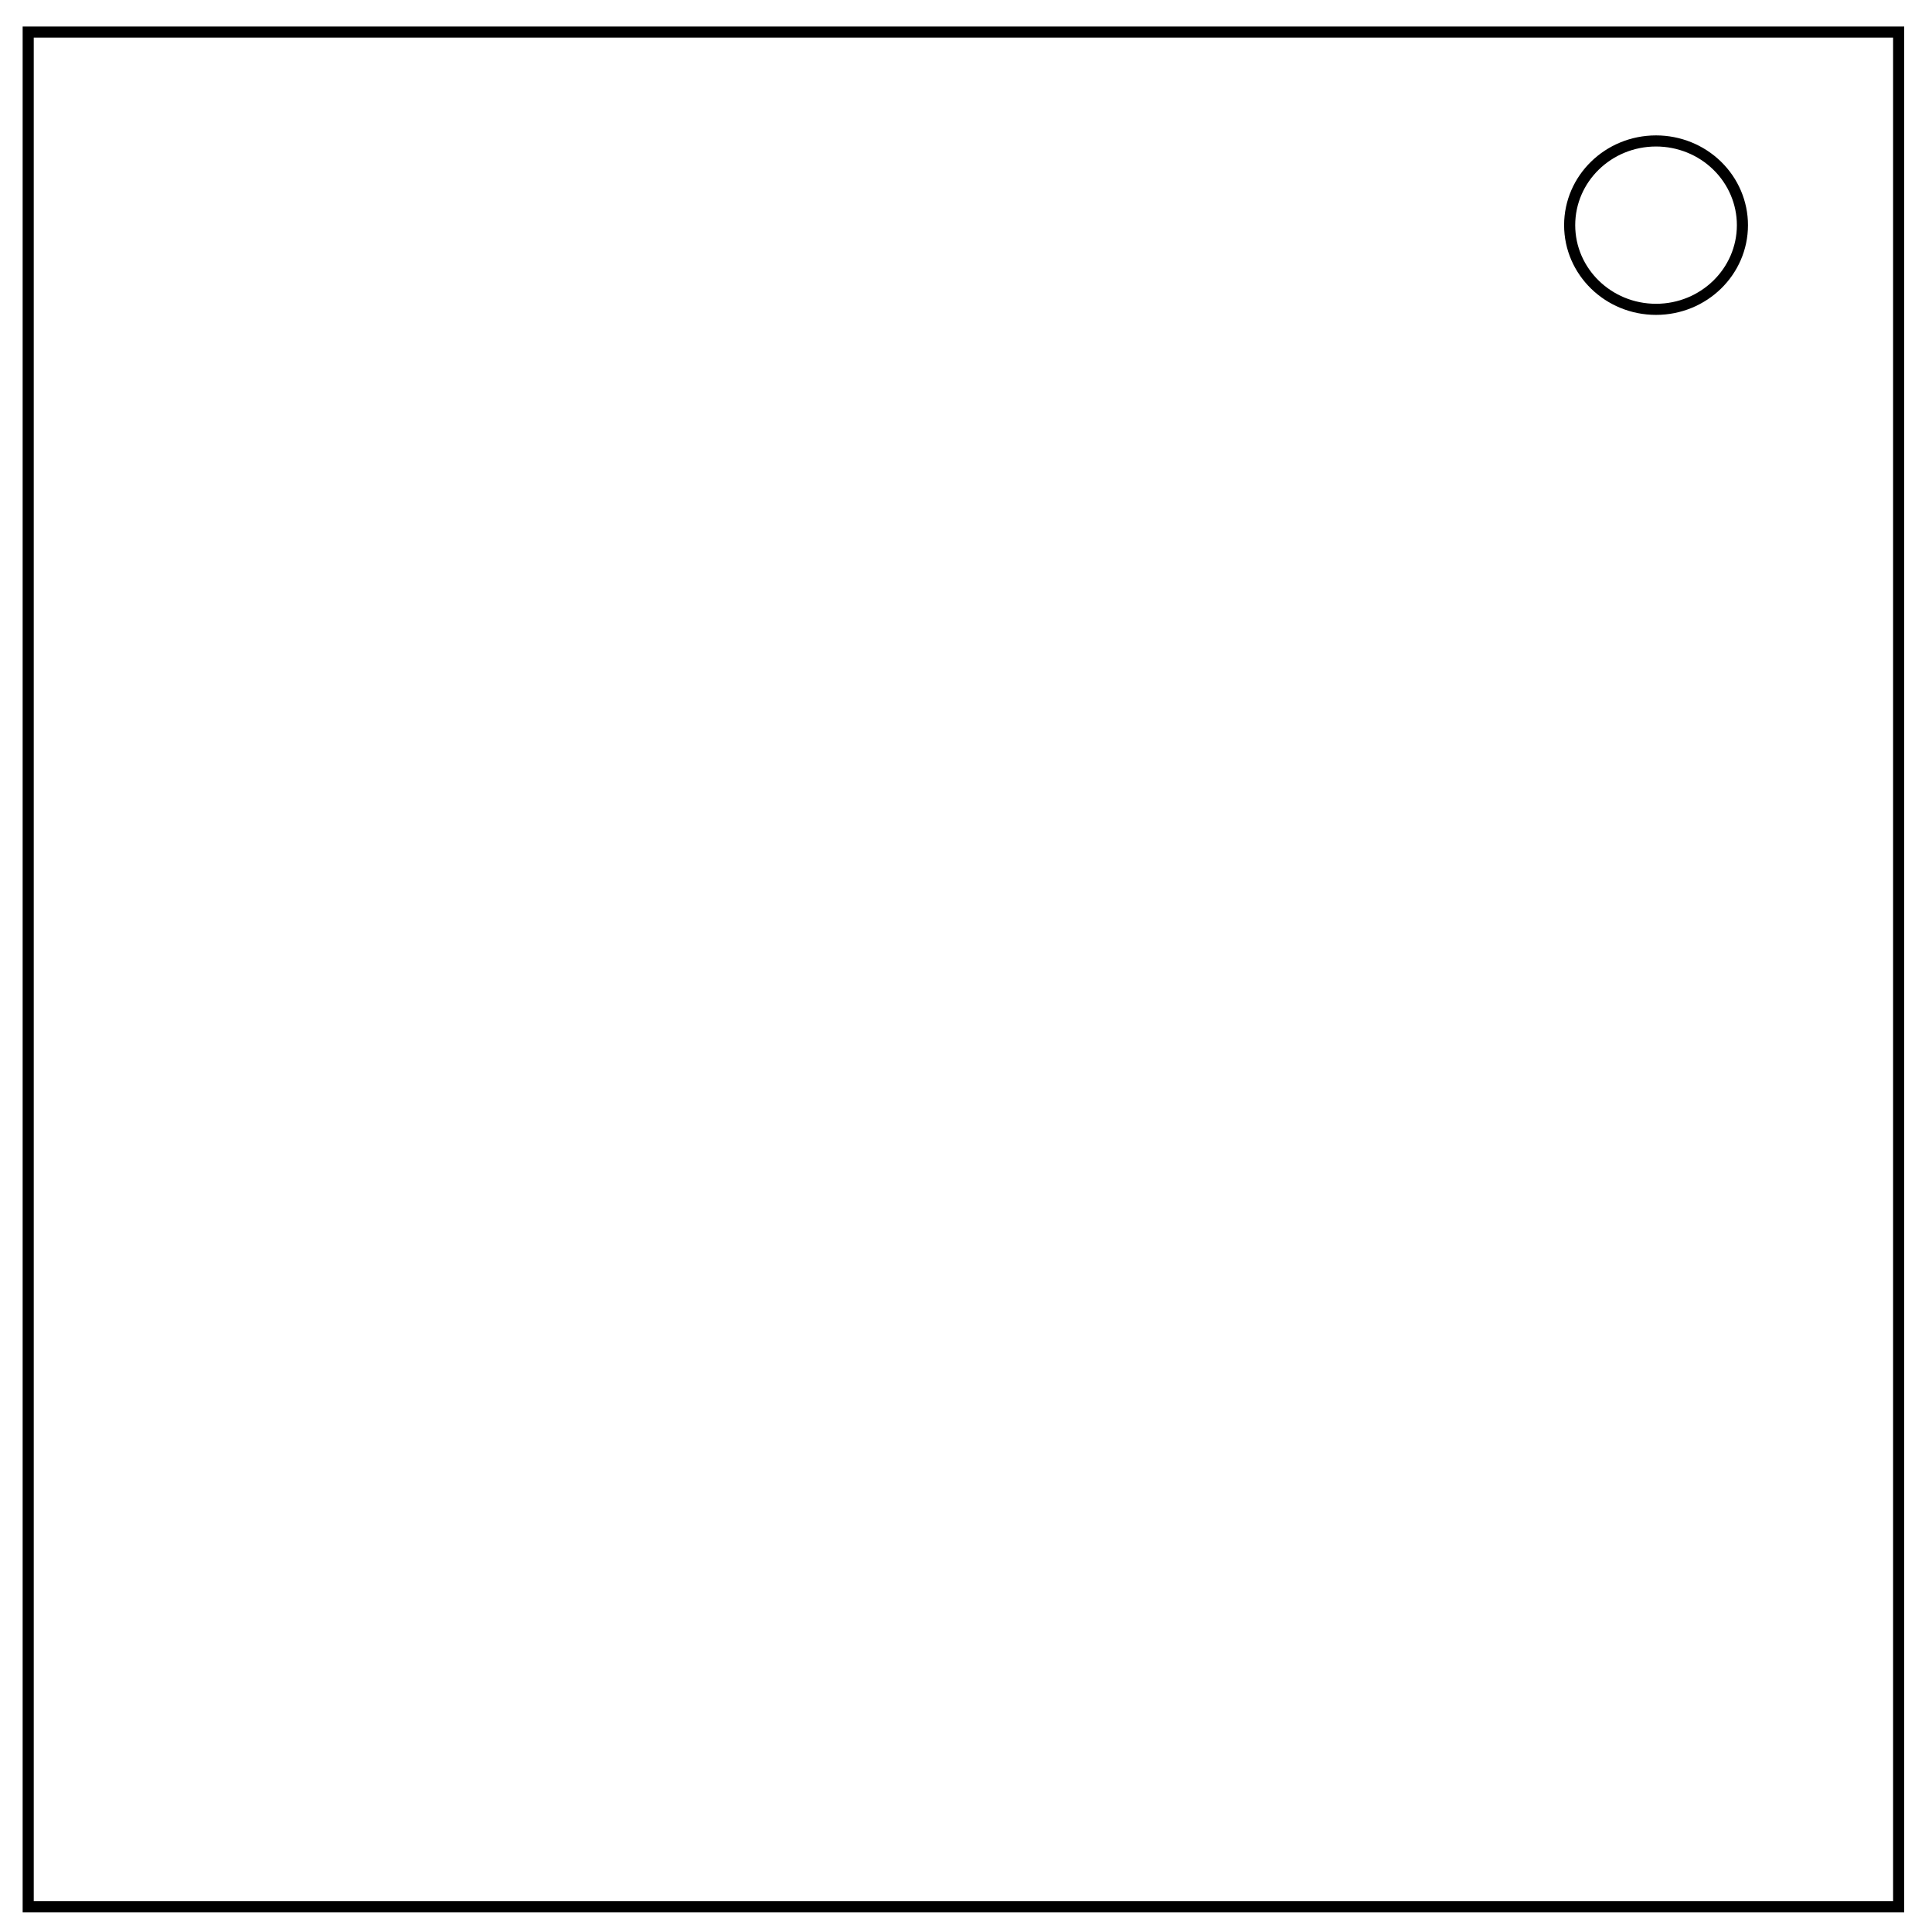
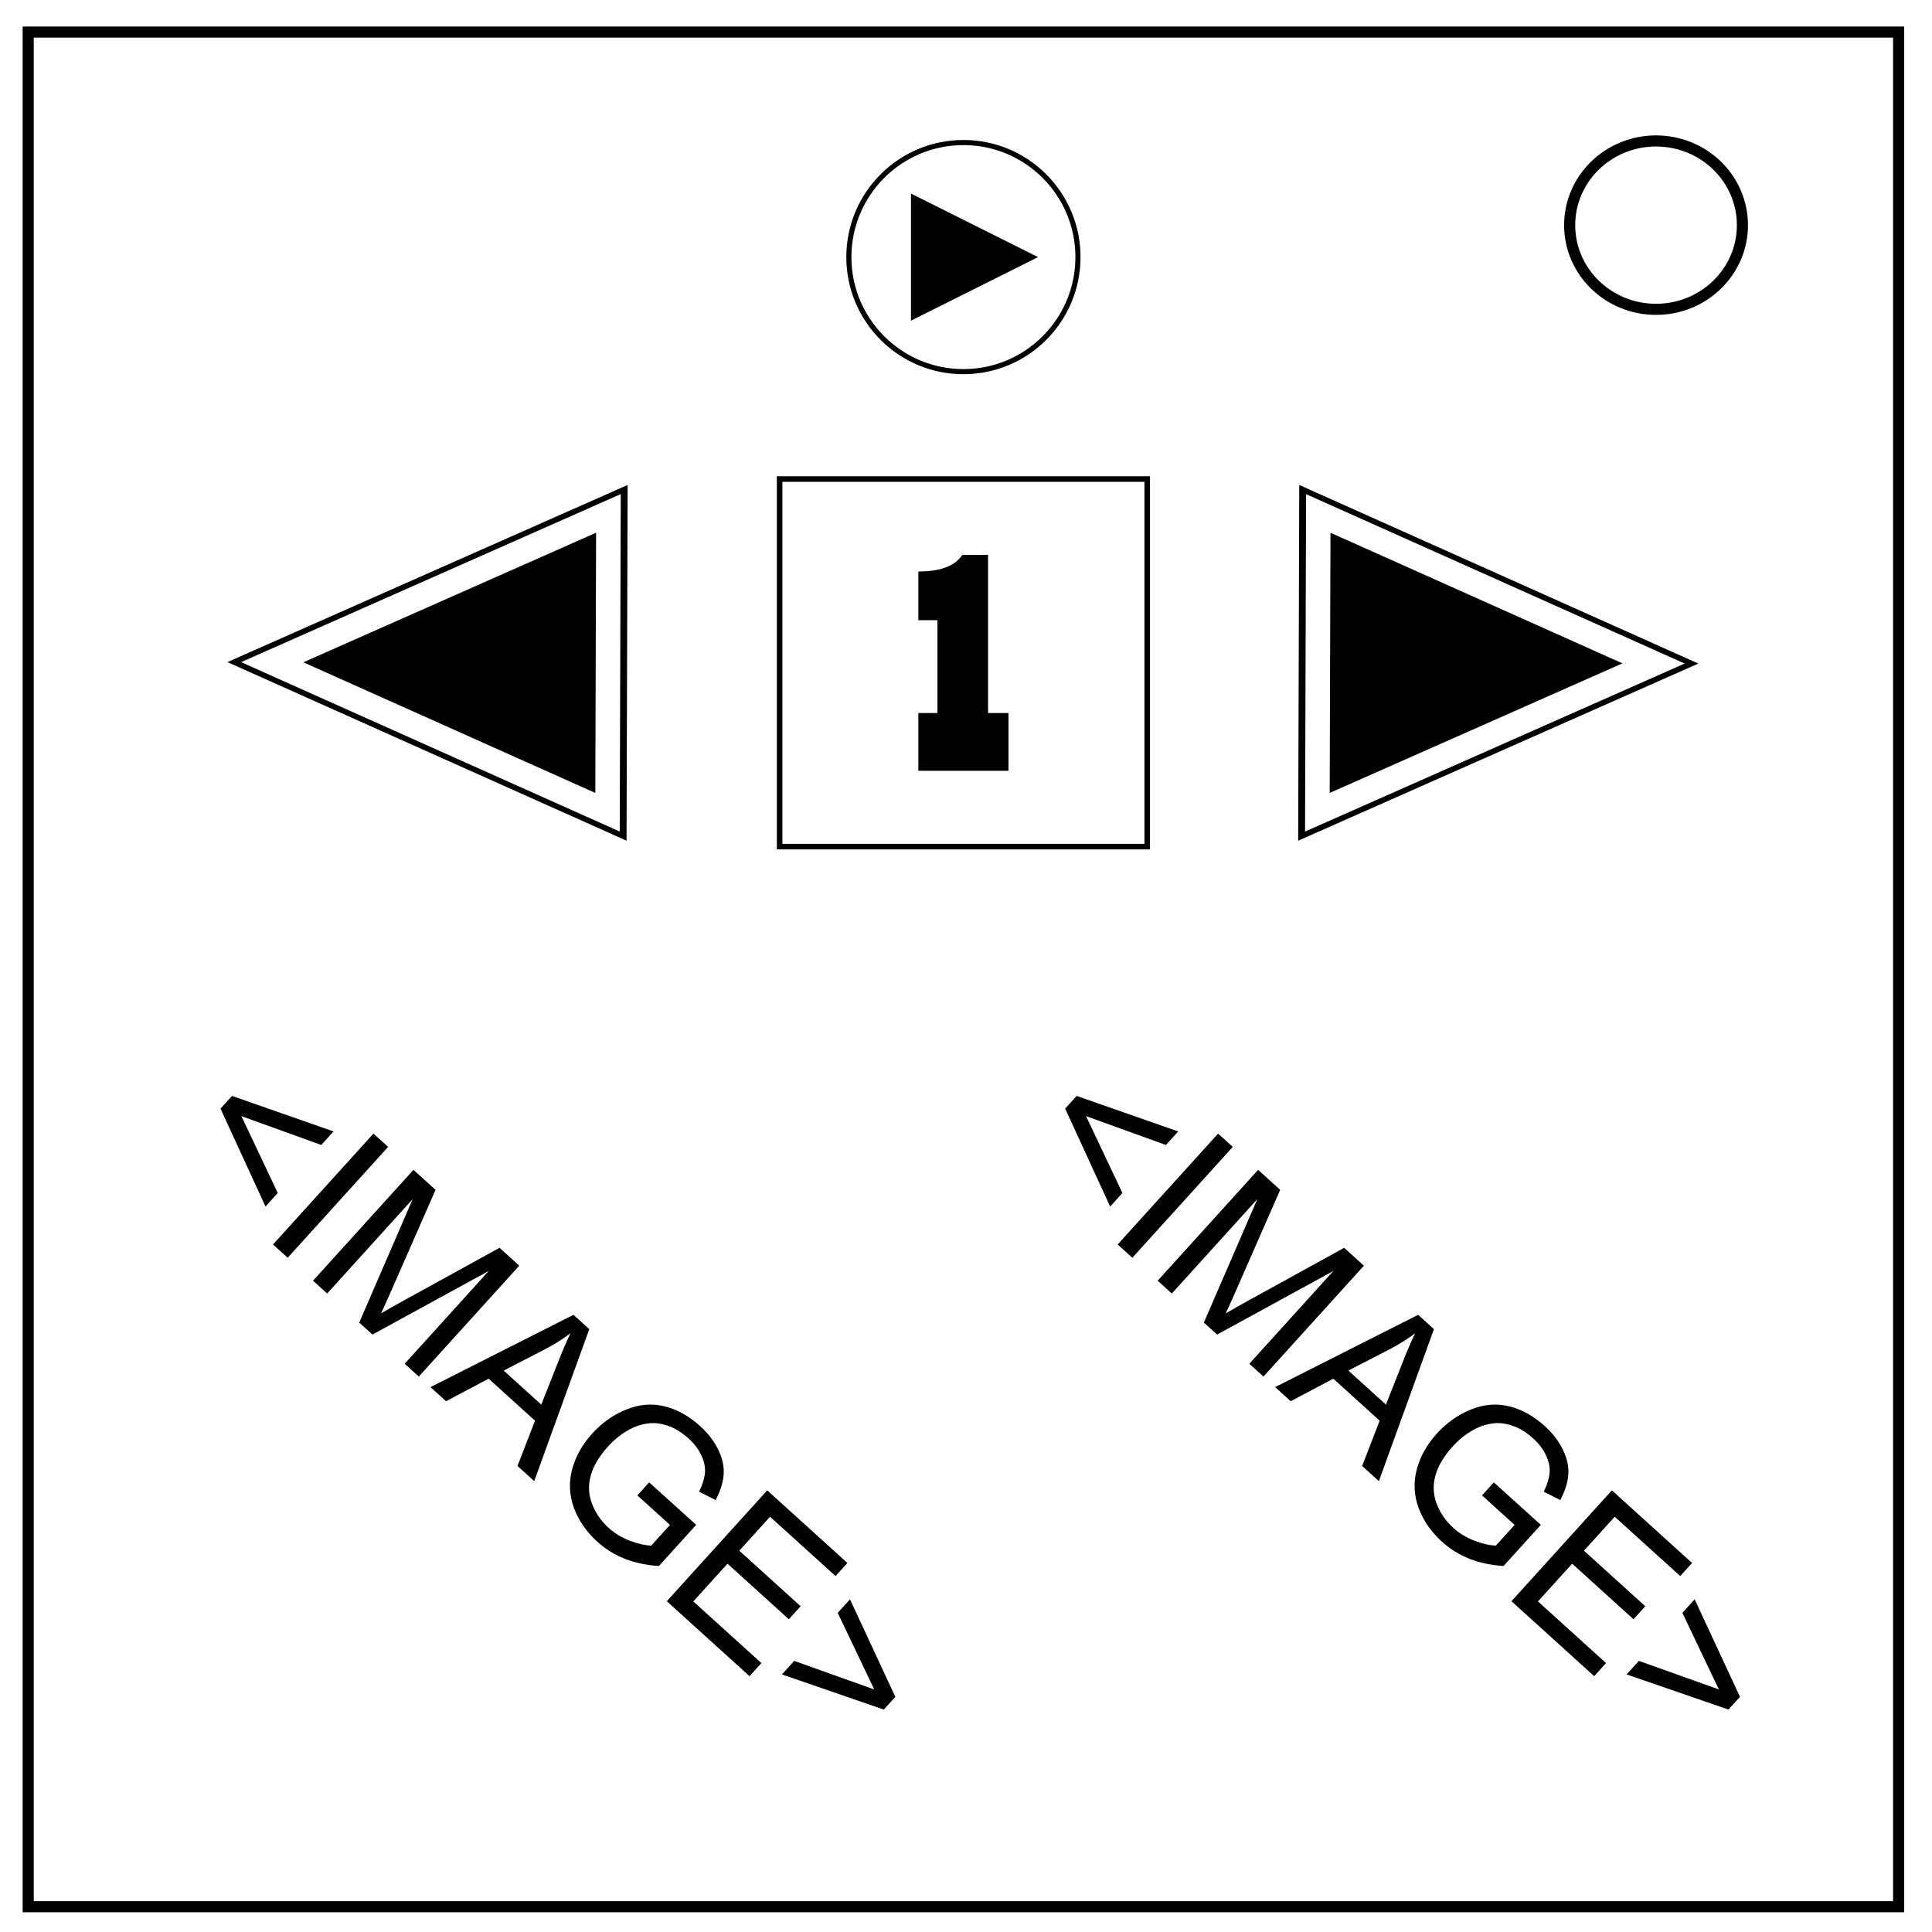
- <svg xmlns="http://www.w3.org/2000/svg" viewBox="0.0 0.0 348.0 348.0" fill="none">
+ <svg xmlns="http://www.w3.org/2000/svg" viewBox="0 0 348 348" fill="none">
  <path d="M5.079 5.776h336.913v337.67H5.08z" stroke-width="2" stroke="#000" />
  <path d="M282.734 40.554c0-8.376 6.966-15.165 15.56-15.165 4.126 0 8.084 1.597 11.001 4.441 2.918 2.844 4.558 6.702 4.558 10.724 0 8.376-6.966 15.165-15.56 15.165-8.593 0-15.559-6.79-15.559-15.165z" stroke-width="2" stroke="#000" />
+   <circle style="fill:none;fill-opacity:1;stroke:#000;stroke-width:.92;stroke-linecap:square;stroke-linejoin:miter;stroke-miterlimit:4;stroke-dasharray:none;stroke-opacity:1;paint-order:normal" cx="173.535" cy="46.309" r="20.633" />
+   <g style="font-style:normal;font-variant:normal;font-weight:400;font-stretch:normal;font-size:39.599px;line-height:1.25;font-family:Arial;-inkscape-font-specification:Arial;text-align:center;letter-spacing:0;word-spacing:0;writing-mode:lr-tb;text-anchor:middle;fill:#000;fill-opacity:1;stroke:none;stroke-width:.206">
+     <path d="M164.089 57.756V34.863l22.893 11.446z" style="stroke-width:.206" aria-label="▶" />
+   </g>
+   <path style="fill:none;fill-opacity:1;stroke:#000;stroke-width:1;stroke-linecap:square;stroke-linejoin:miter;stroke-miterlimit:4;stroke-dasharray:none;stroke-opacity:1;paint-order:normal" d="M140.43 86.287h66.21v66.21h-66.21z" />
+   <g style="font-style:normal;font-variant:normal;font-weight:400;font-stretch:normal;font-size:75.538px;line-height:1.25;font-family:Arial;-inkscape-font-specification:Arial;text-align:center;letter-spacing:0;word-spacing:0;writing-mode:lr-tb;text-anchor:middle;fill:#000;fill-opacity:1;stroke:none;stroke-width:.393">
+     <path d="M137.477 129.39v36.883h2.84v13.463h-12.54v-13.463h2.656v-21.65h-2.656v-11.36q4.61 0 6.123-3.873z" style="font-style:normal;font-variant:normal;font-weight:400;font-stretch:normal;font-family:Playbill;-inkscape-font-specification:Playbill;stroke-width:.393" transform="scale(1.29458 .77245)" aria-label="1" />
+   </g>
+   <path style="fill:none;fill-opacity:1;stroke:#000;stroke-width:1;stroke-linecap:square;stroke-linejoin:miter;stroke-miterlimit:4;stroke-dasharray:none;stroke-opacity:1;paint-order:normal" d="M80.274 136.001H14.61l32.832-56.867z" transform="matrix(1.0667 .47728 -.61918 .82223 110.823 .466)" />
+   <path style="fill:#000;fill-opacity:1;stroke:#000;stroke-width:1;stroke-linecap:square;stroke-linejoin:miter;stroke-miterlimit:4;stroke-dasharray:none;stroke-opacity:1;paint-order:normal" d="M80.274 136.001H14.61l32.832-56.867z" transform="matrix(.78029 .34913 -.45293 .60146 105.743 32.398)" />
+   <path style="fill:none;fill-opacity:1;stroke:#000;stroke-width:1;stroke-linecap:square;stroke-linejoin:miter;stroke-miterlimit:4;stroke-dasharray:none;stroke-opacity:1;paint-order:normal" d="M80.274 136.001H14.61l32.832-56.867z" transform="matrix(-1.0667 -.47728 .61918 -.82223 236.06 238.317)" />
+   <path style="fill:#000;fill-opacity:1;stroke:#000;stroke-width:1;stroke-linecap:square;stroke-linejoin:miter;stroke-miterlimit:4;stroke-dasharray:none;stroke-opacity:1;paint-order:normal" d="M80.274 136.001H14.61l32.832-56.867z" transform="matrix(-.78029 -.34913 .45293 -.60146 241.139 206.385)" />
+   <g style="font-style:normal;font-variant:normal;font-weight:400;font-stretch:normal;font-size:37.644px;line-height:1.25;font-family:Arial;-inkscape-font-specification:Arial;text-align:center;letter-spacing:0;word-spacing:0;writing-mode:lr-tb;text-anchor:middle;fill:#000;fill-opacity:1;stroke:none;stroke-width:.196">
+     <path d="M166.193 124.289V121.2l17.848-7.537v3.29l-14.153 5.809 14.153 5.863v3.29zm23.437 11.781v-26.946h3.565v26.947zm9.723 0v-26.946h5.367l6.378 19.08q.883 2.665 1.287 3.988.46-1.47 1.434-4.32l6.452-18.748h4.797v26.947h-3.437v-22.554l-7.83 22.554h-3.217l-7.794-22.94v22.94zm28.546 0 10.348-26.946h3.842l11.029 26.947h-4.063l-3.143-8.161h-11.267l-2.96 8.16zm7.775-11.065h9.135l-2.812-7.462q-1.287-3.4-1.912-5.588-.514 2.592-1.452 5.147zm32.939.497v-3.162l11.414-.018v9.999q-2.628 2.095-5.422 3.162-2.794 1.047-5.735 1.047-3.97 0-7.224-1.69-3.235-1.71-4.89-4.927-1.653-3.217-1.653-7.187 0-3.933 1.636-7.334 1.654-3.419 4.742-5.073 3.088-1.654 7.113-1.654 2.923 0 5.276.955 2.37.938 3.713 2.629 1.342 1.691 2.04 4.411l-3.217.883q-.606-2.059-1.507-3.235-.9-1.177-2.573-1.875-1.673-.717-3.713-.717-2.445 0-4.228.753-1.783.736-2.886 1.949-1.084 1.213-1.69 2.665-1.03 2.5-1.03 5.423 0 3.602 1.231 6.029 1.25 2.426 3.621 3.602 2.372 1.177 5.037 1.177 2.316 0 4.522-.883 2.205-.9 3.345-1.911v-5.018zm16.727 10.568v-26.946h19.483v3.18h-15.918v8.253h14.907v3.162h-14.907v9.172h16.543v3.18zm42.074-11.781-17.848 7.628v-3.29l14.135-5.864-14.135-5.809v-3.29l17.848 7.537z" style="stroke-width:.196" transform="rotate(42.175 5.186 -2)" aria-label="&lt;IMAGE&gt;" />
+   </g>
+   <g style="font-style:normal;font-variant:normal;font-weight:400;font-stretch:normal;font-size:37.644px;line-height:1.25;font-family:Arial;-inkscape-font-specification:Arial;text-align:center;letter-spacing:0;word-spacing:0;writing-mode:lr-tb;text-anchor:middle;fill:#000;fill-opacity:1;stroke:none;stroke-width:.196">
+     <path d="M278.946 22.14v-3.088l17.848-7.536v3.29l-14.153 5.808 14.153 5.864v3.29zm23.436 11.782V6.976h3.566v26.946zm9.724 0V6.976h5.367l6.378 19.08q.882 2.664 1.287 3.988.46-1.47 1.433-4.32l6.452-18.748h4.798v26.946h-3.438V11.37l-7.83 22.553h-3.217l-7.793-22.94v22.94zm28.545 0L351 6.976h3.842l11.028 26.946h-4.062l-3.143-8.16h-11.268l-2.96 8.16zm7.776-11.065h9.135l-2.812-7.463q-1.287-3.4-1.912-5.588-.515 2.592-1.452 5.147zm32.938.496v-3.161l11.415-.019v10q-2.628 2.095-5.422 3.161-2.794 1.048-5.735 1.048-3.97 0-7.224-1.691-3.235-1.71-4.89-4.926-1.654-3.217-1.654-7.187 0-3.934 1.636-7.334 1.654-3.42 4.743-5.074 3.088-1.654 7.113-1.654 2.923 0 5.275.956 2.372.937 3.713 2.628 1.342 1.692 2.04 4.412l-3.216.882q-.607-2.058-1.507-3.235-.901-1.176-2.574-1.875-1.672-.717-3.713-.717-2.444 0-4.227.754-1.783.735-2.886 1.948-1.085 1.214-1.691 2.666-1.03 2.5-1.03 5.422 0 3.603 1.232 6.03 1.25 2.425 3.621 3.602 2.371 1.176 5.037 1.176 2.316 0 4.521-.882 2.206-.9 3.346-1.912v-5.018zm16.727 10.569V6.976h19.484v3.18h-15.918v8.253h14.907v3.161h-14.907v9.172h16.543v3.18zm42.074-11.782-17.848 7.628v-3.29l14.135-5.864-14.135-5.808v-3.29l17.848 7.536z" style="stroke-width:.196" transform="rotate(42.175 5.186 -2)" aria-label="&lt;IMAGE&gt;" />
+   </g>
</svg>
